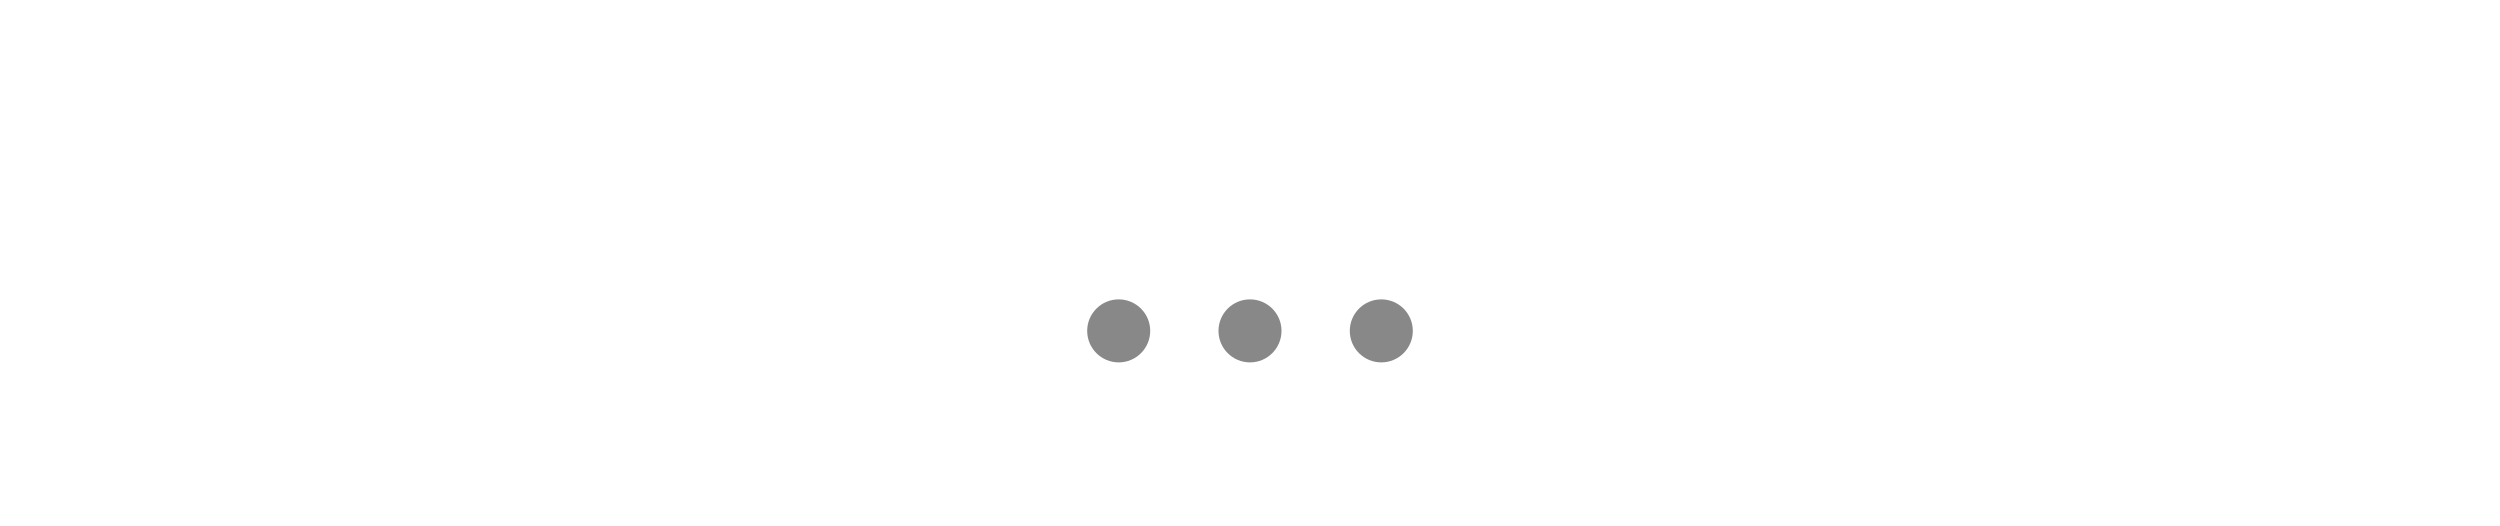
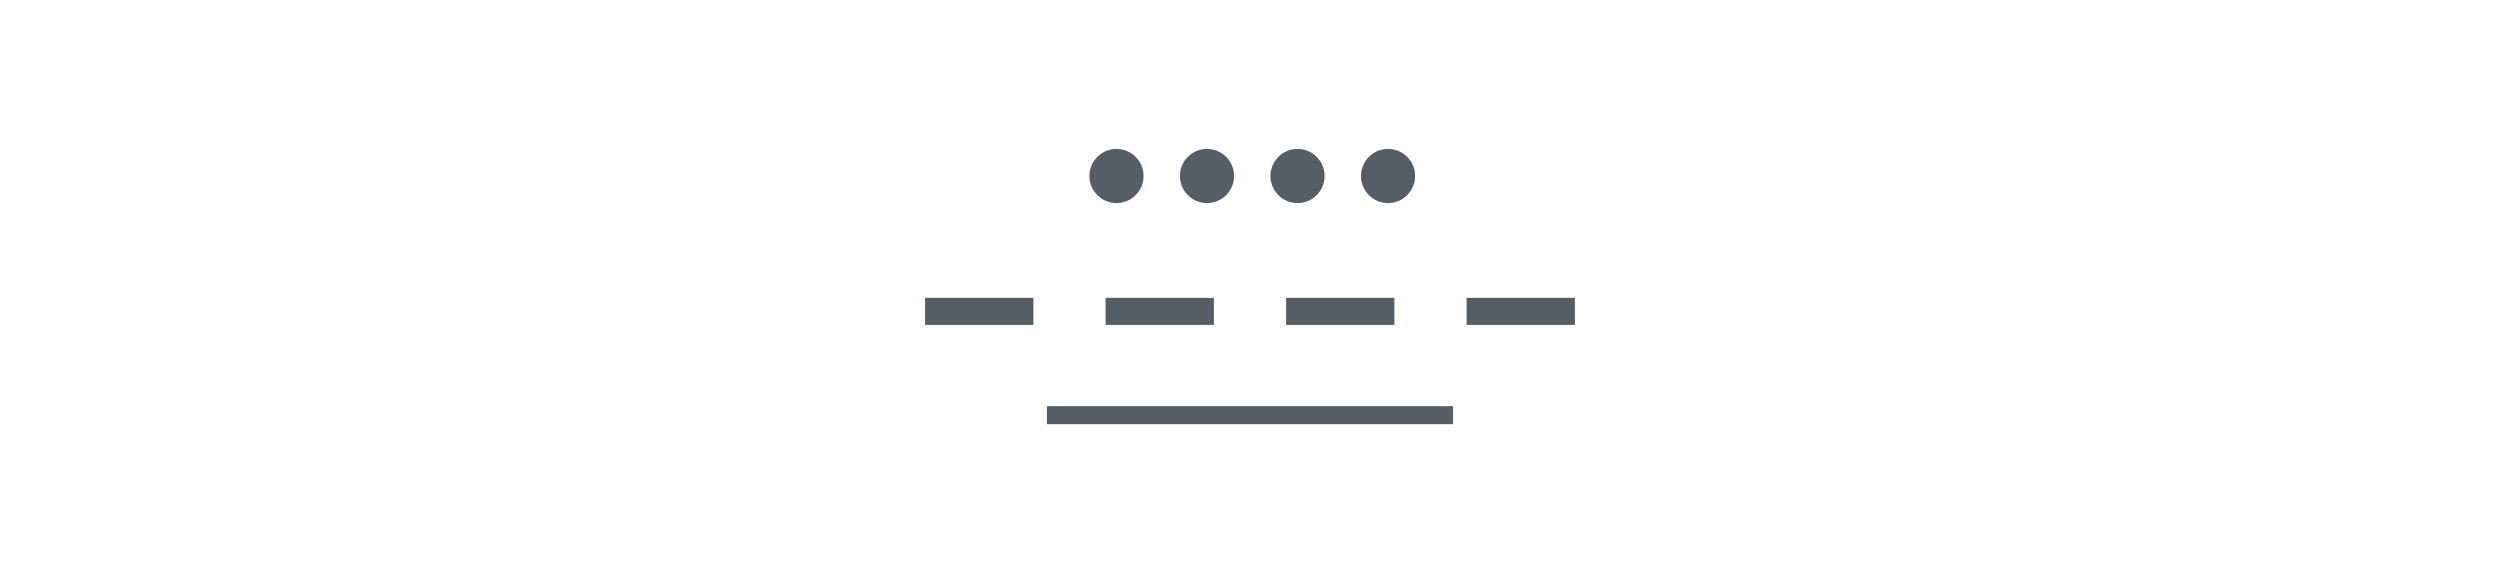
- <svg xmlns="http://www.w3.org/2000/svg" fill="none" height="100" width="476">
-   <path d="M0 0h476v218H0z" fill="#fff" />
-   <g fill="#111">
-     <rect height="12" opacity=".5" rx="6" width="12" x="207" y="57" />
-     <rect height="12" opacity=".5" rx="6" width="12" x="232" y="57" />
-     <rect height="12" opacity=".5" rx="6" width="12" x="257" y="57" />
-     <path d="M162 102h30v5h-30zm41 0h30v5h-30zm41 0h30v5h-30zm41 0h30v5h-30z" />
-     <path d="M187 137h103v4H187z" opacity=".3" />
+ <svg xmlns="http://www.w3.org/2000/svg" height="130" viewBox="0 0 554 130" width="554">
+   <g fill="none" fill-rule="evenodd">
+     <path d="m0 0h554v130h-554z" fill="#fff" />
+     <path d="m0 0h555v130h-555z" fill="#fff" />
+     <g fill="#555d66">
+       <path d="m232 90h90v4h-90z" />
+       <circle cx="247.411" cy="39" r="6" />
+       <circle cx="267.47" cy="39" r="6" />
+       <circle cx="307.589" cy="39" r="6" />
+       <circle cx="287.53" cy="39" r="6" />
+       <path d="m325 66h24v6h-24z" />
+       <path d="m285 66h24v6h-24z" />
+       <path d="m245 66h24v6h-24z" />
+       <path d="m205 66h24v6h-24z" />
+     </g>
  </g>
</svg>
